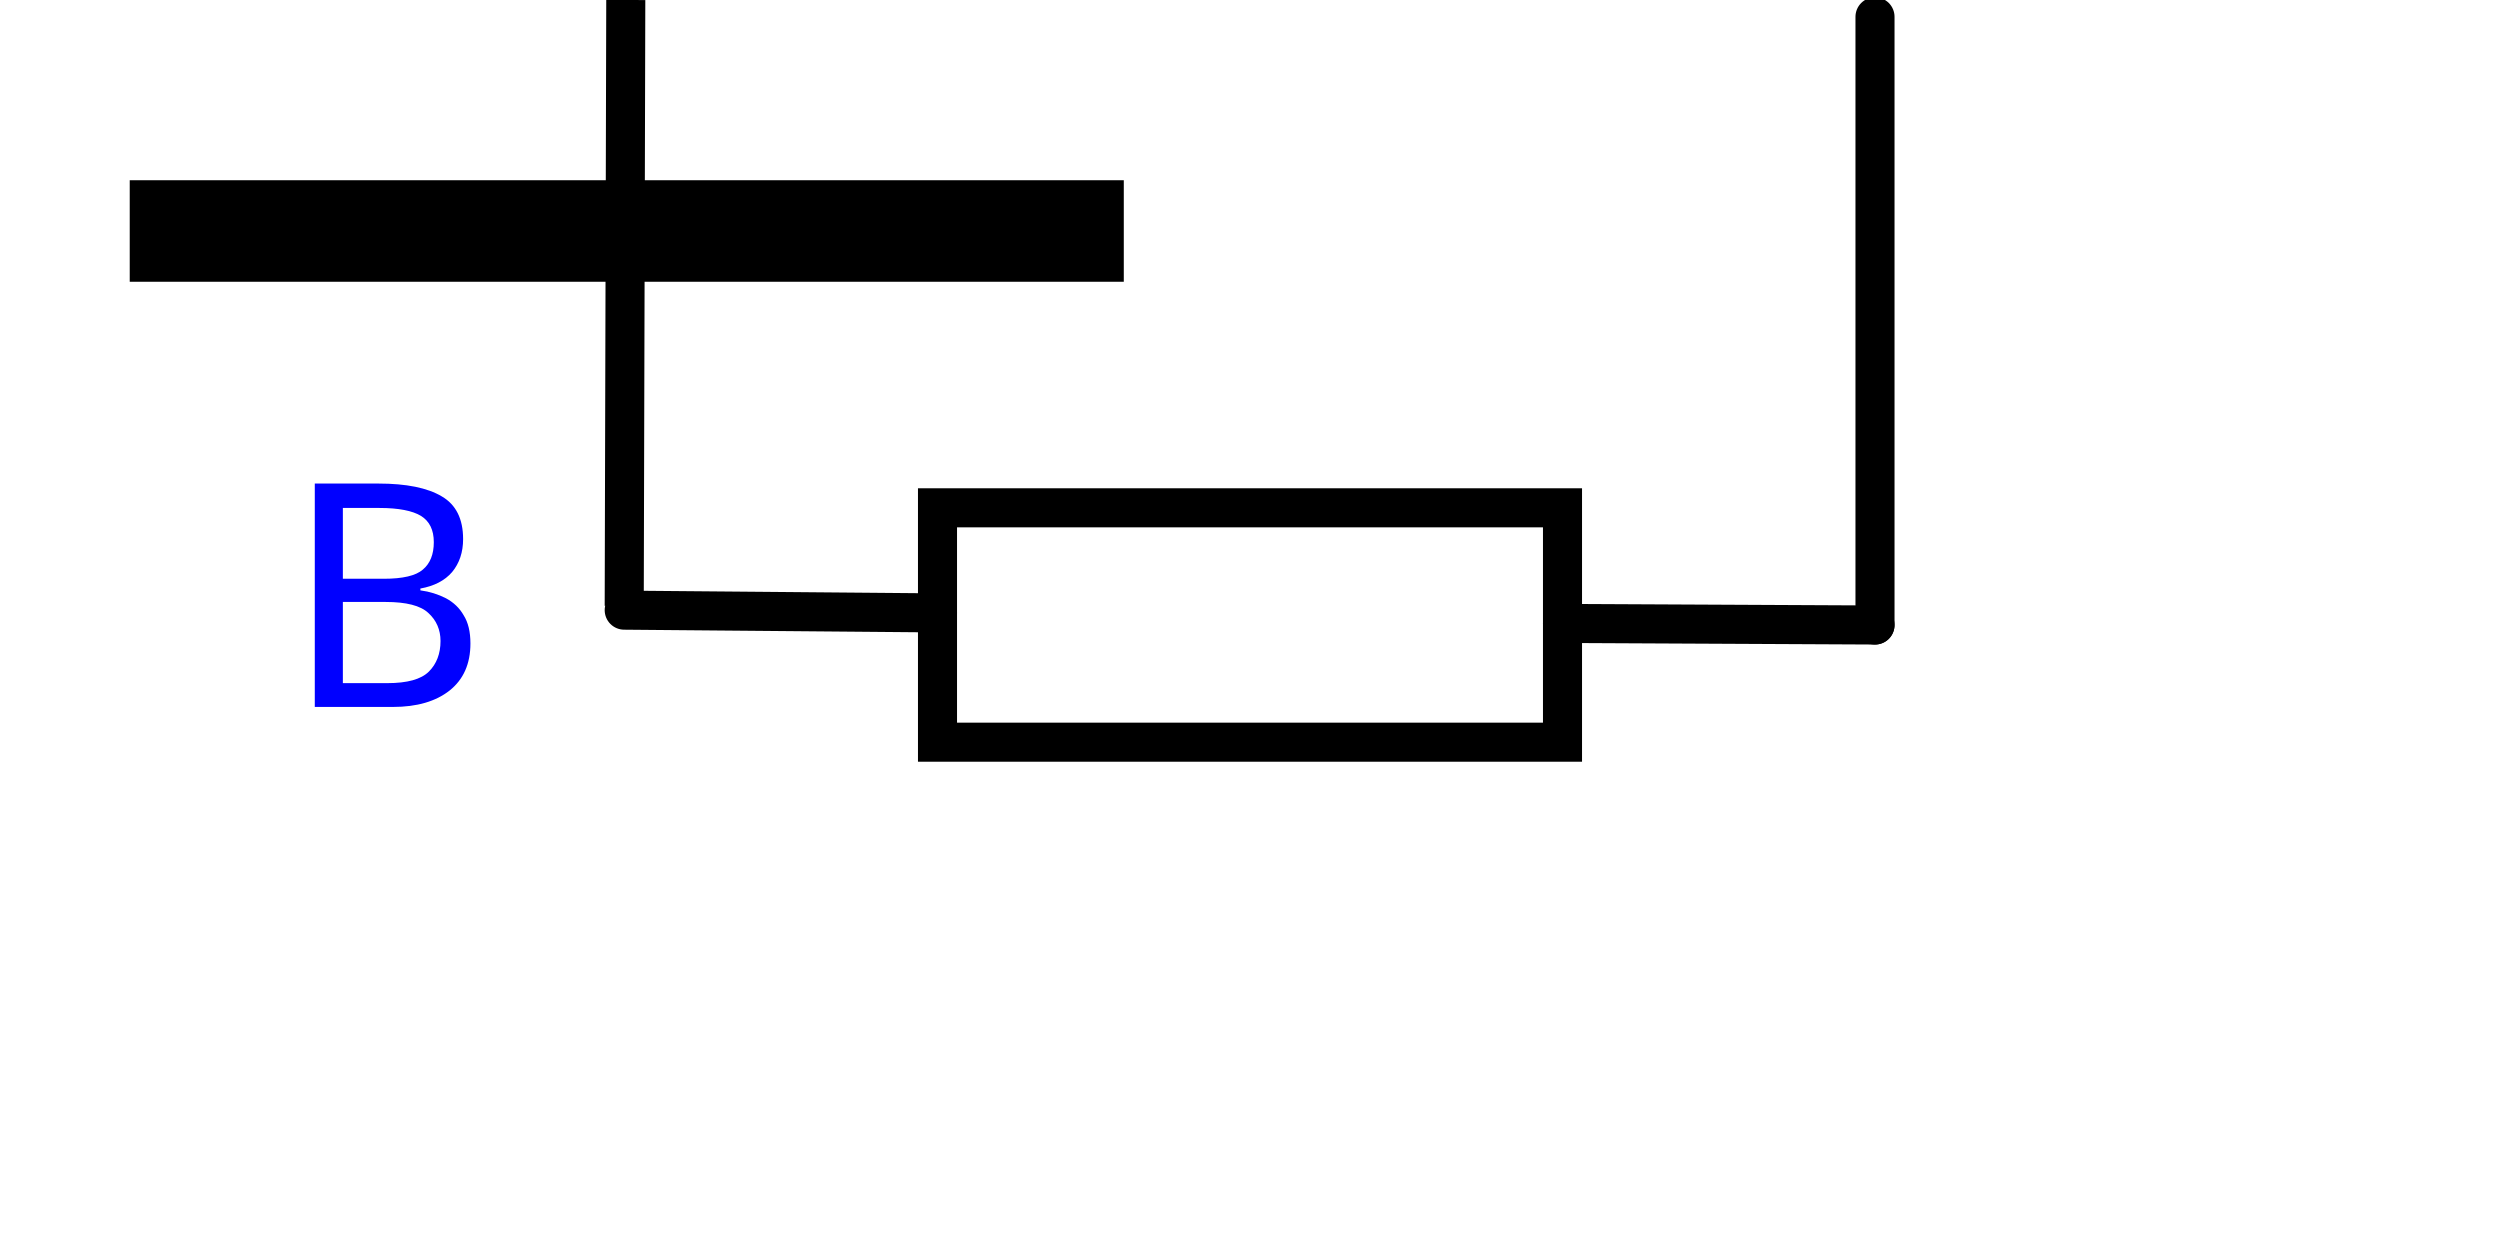
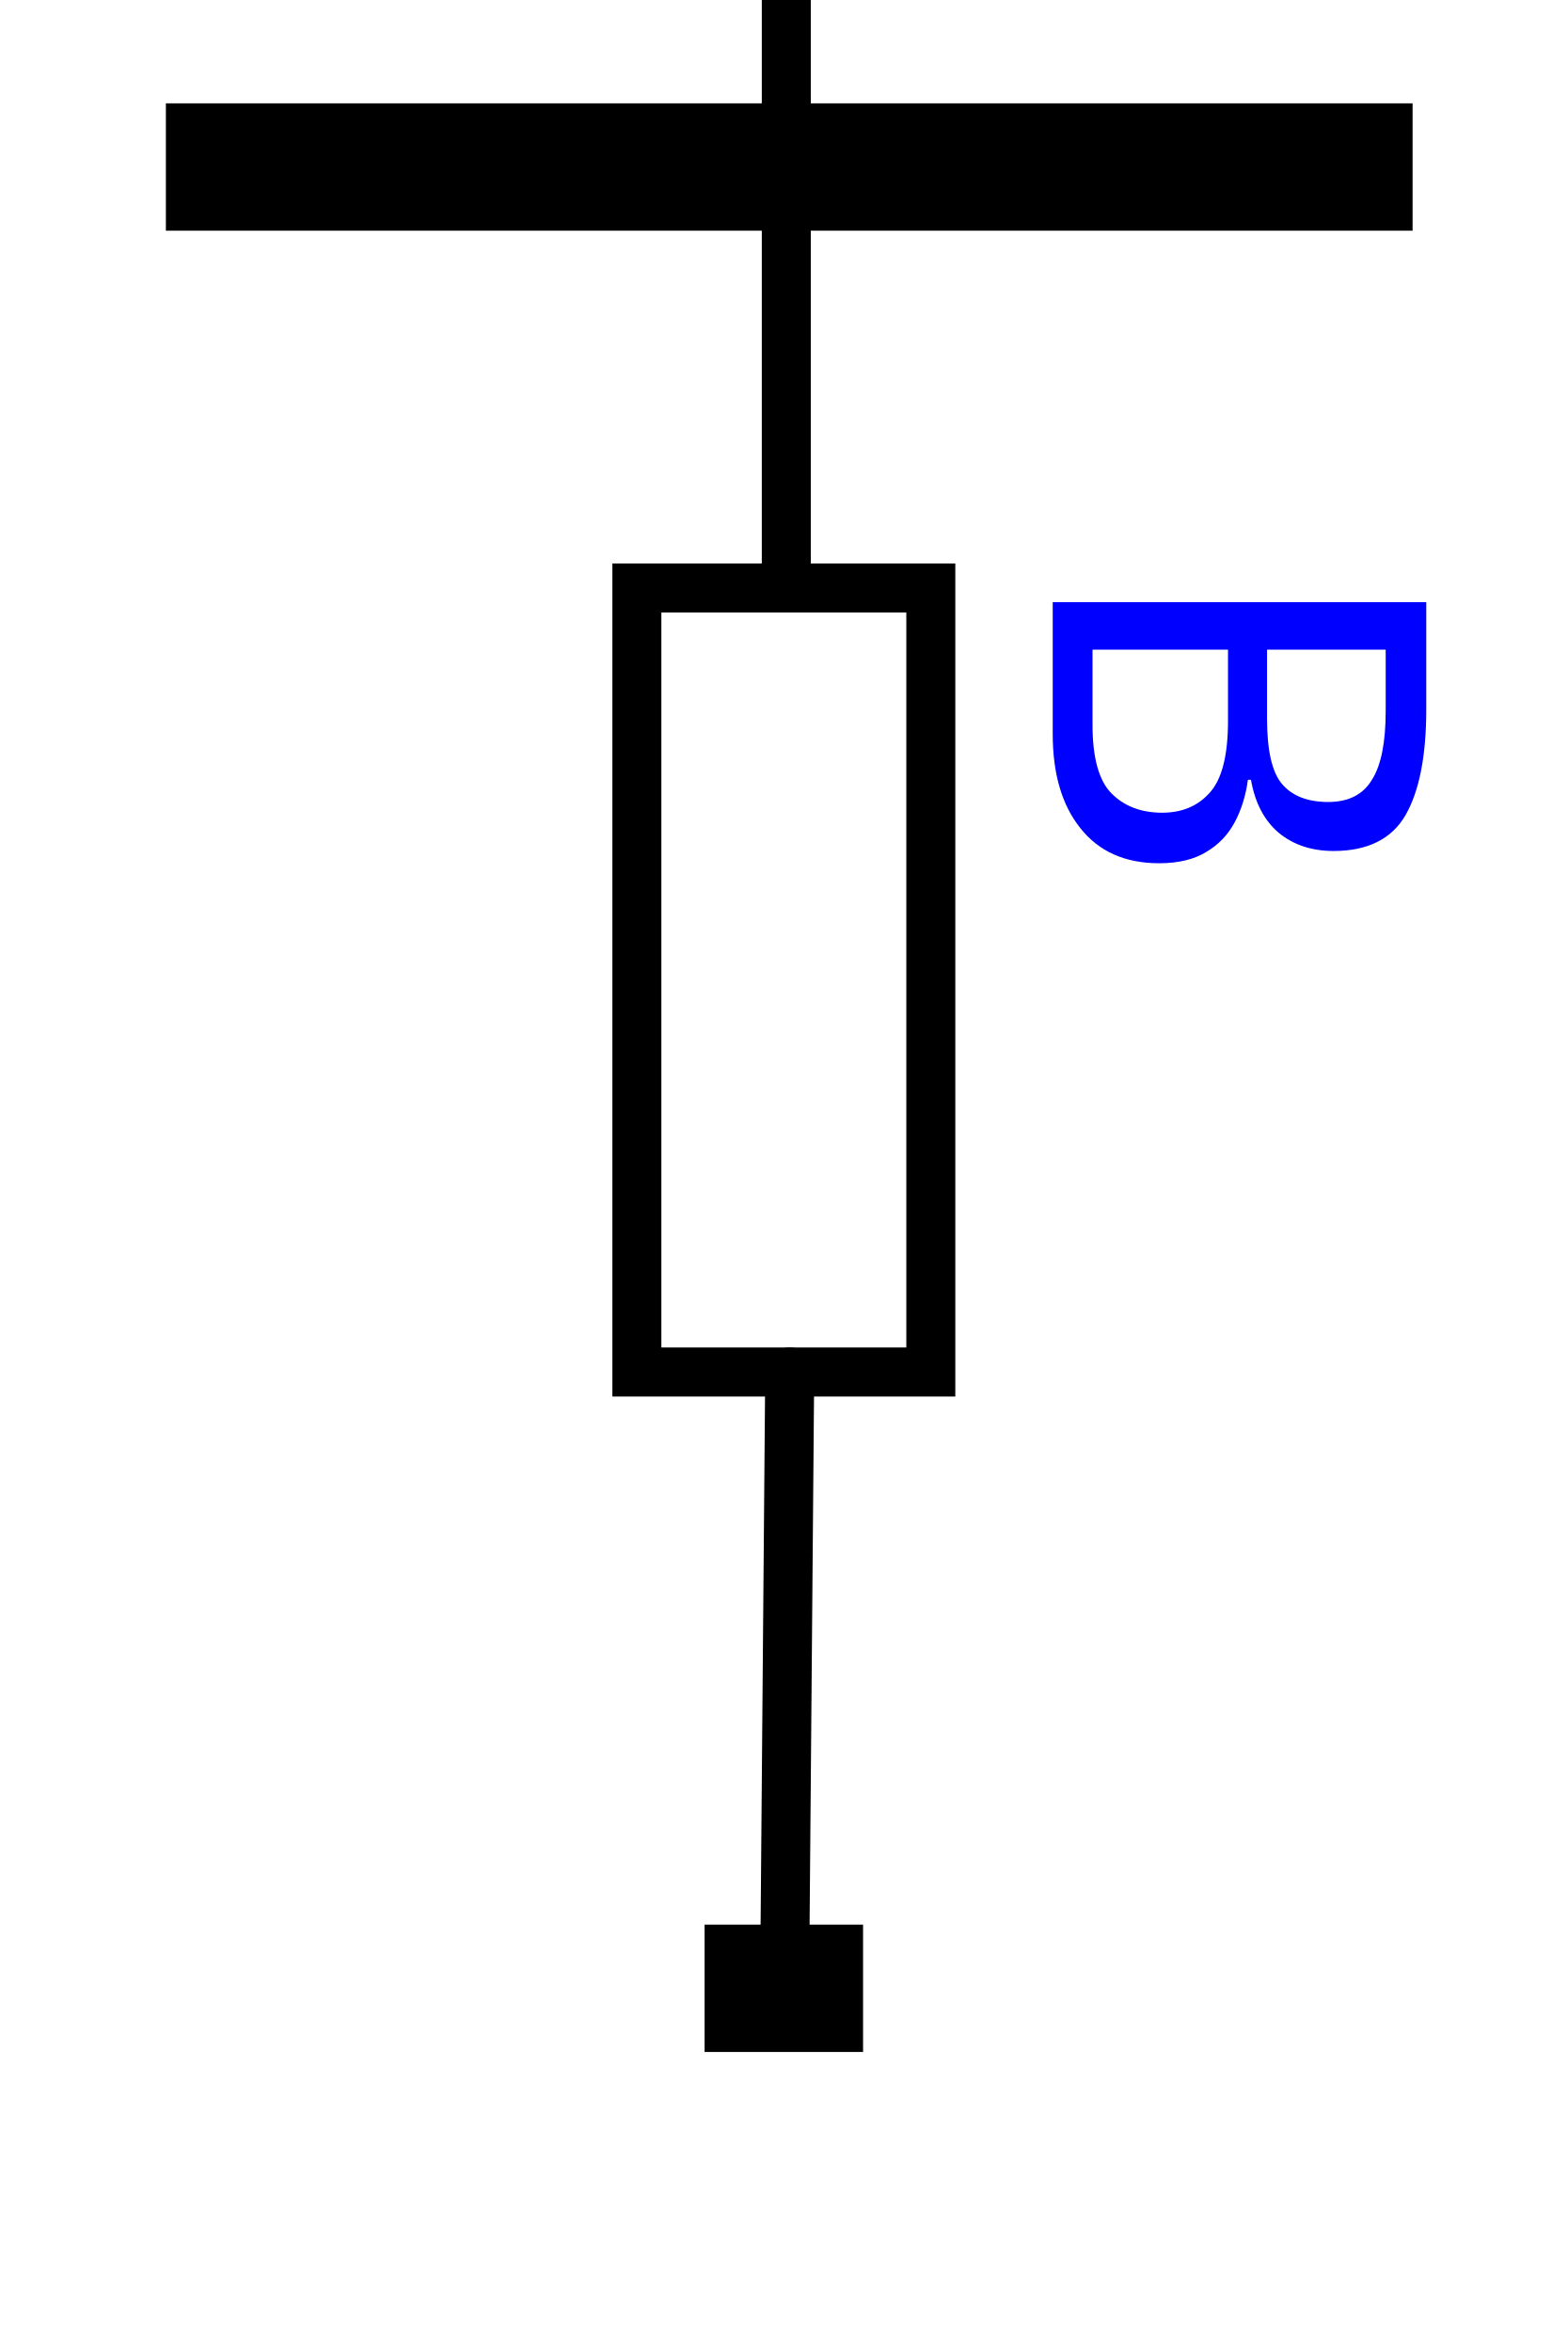
- <svg xmlns="http://www.w3.org/2000/svg" id="svg256" width="64" height="32" viewBox="0 0 64 32" version="1.1">
-   <defs id="defs854" />
-   <line x1="15.98" y1="15.62" x2="24" y2="15.69" style="fill: none; stroke: #000; stroke-linecap: round; stroke-linejoin: round;" id="line840" />
-   <rect x="24" y="13" width="16" height="6" style="fill: none; stroke: #000; stroke-miterlimit: 10;" id="rect842" />
-   <line x1="15.98" y1="15.51" x2="16.02" style="fill: none; stroke: #000; stroke-miterlimit: 10;" id="line844" />
-   <line x1="48" y1=".43" x2="48" y2="16" style="fill: none; stroke: #000; stroke-linecap: round; stroke-miterlimit: 10;" id="line846" />
-   <line x1="40" y1="15.96" x2="48" y2="16" style="fill: none; stroke: #000; stroke-linecap: round; stroke-linejoin: round;" id="line848" />
-   <text xml:space="preserve" style="font-style:normal;font-weight:normal;font-size:8px;line-height:1.25;font-family:sans-serif;fill:#0000ff;fill-opacity:1;stroke:none" x="7.277" y="18.099" id="text21086">
-     <tspan id="tspan21084" x="7.277" y="18.099" style="font-style:normal;font-variant:normal;font-weight:normal;font-stretch:normal;font-size:8px;font-family:sans-serif;-inkscape-font-specification:sans-serif;fill:#0000ff;fill-opacity:1">B</tspan>
+ <svg xmlns="http://www.w3.org/2000/svg" id="svg256" width="32" height="48" viewBox="0 0 32 48" version="1.1">
+   <defs id="defs964" />
+   <line x1="16.05" y1="0" x2="16.05" y2="12" style="fill: none; stroke: #000; stroke-linecap: round; stroke-miterlimit: 10;" id="line951" />
+   <line x1="16.12" y1="28" x2="16.02" y2="39.95" style="fill: none; stroke: #000; stroke-linecap: round; stroke-linejoin: round;" id="line956" />
+   <rect x="8" y="17" width="16" height="6" transform="translate(36 4) rotate(90)" style="fill: none; stroke: #000; stroke-miterlimit: 10;" id="rect958" />
+   <text xml:space="preserve" style="font-style:normal;font-weight:normal;font-size:10.667px;line-height:1.25;font-family:sans-serif;fill:#0000ff;fill-opacity:1;stroke:none" x="11.257" y="-21.489" id="text21086" transform="rotate(90)">
+     <tspan id="tspan21084" x="11.257" y="-21.489" style="font-style:normal;font-variant:normal;font-weight:normal;font-stretch:normal;font-size:10.667px;font-family:sans-serif;-inkscape-font-specification:sans-serif;fill:#0000ff;fill-opacity:1">B</tspan>
  </text>
-   <rect style="fill:#000000;fill-opacity:1;stroke-linecap:round;stroke-linejoin:round;stroke-miterlimit:10" id="rect24770" width="25.448" height="2.599" x="3.321" y="4.614" />
+   <rect style="fill:#000000;fill-opacity:1;stroke-linecap:round;stroke-linejoin:round;stroke-miterlimit:10" id="rect24770" width="25.448" height="2.599" x="3.386" y="2.109" />
+   <rect style="fill:#000000;fill-opacity:1;stroke-width:0.357;stroke-linecap:round;stroke-linejoin:round;stroke-miterlimit:10" id="rect24770-0" width="3.235" height="2.599" x="14.382" y="39.278" />
</svg>
